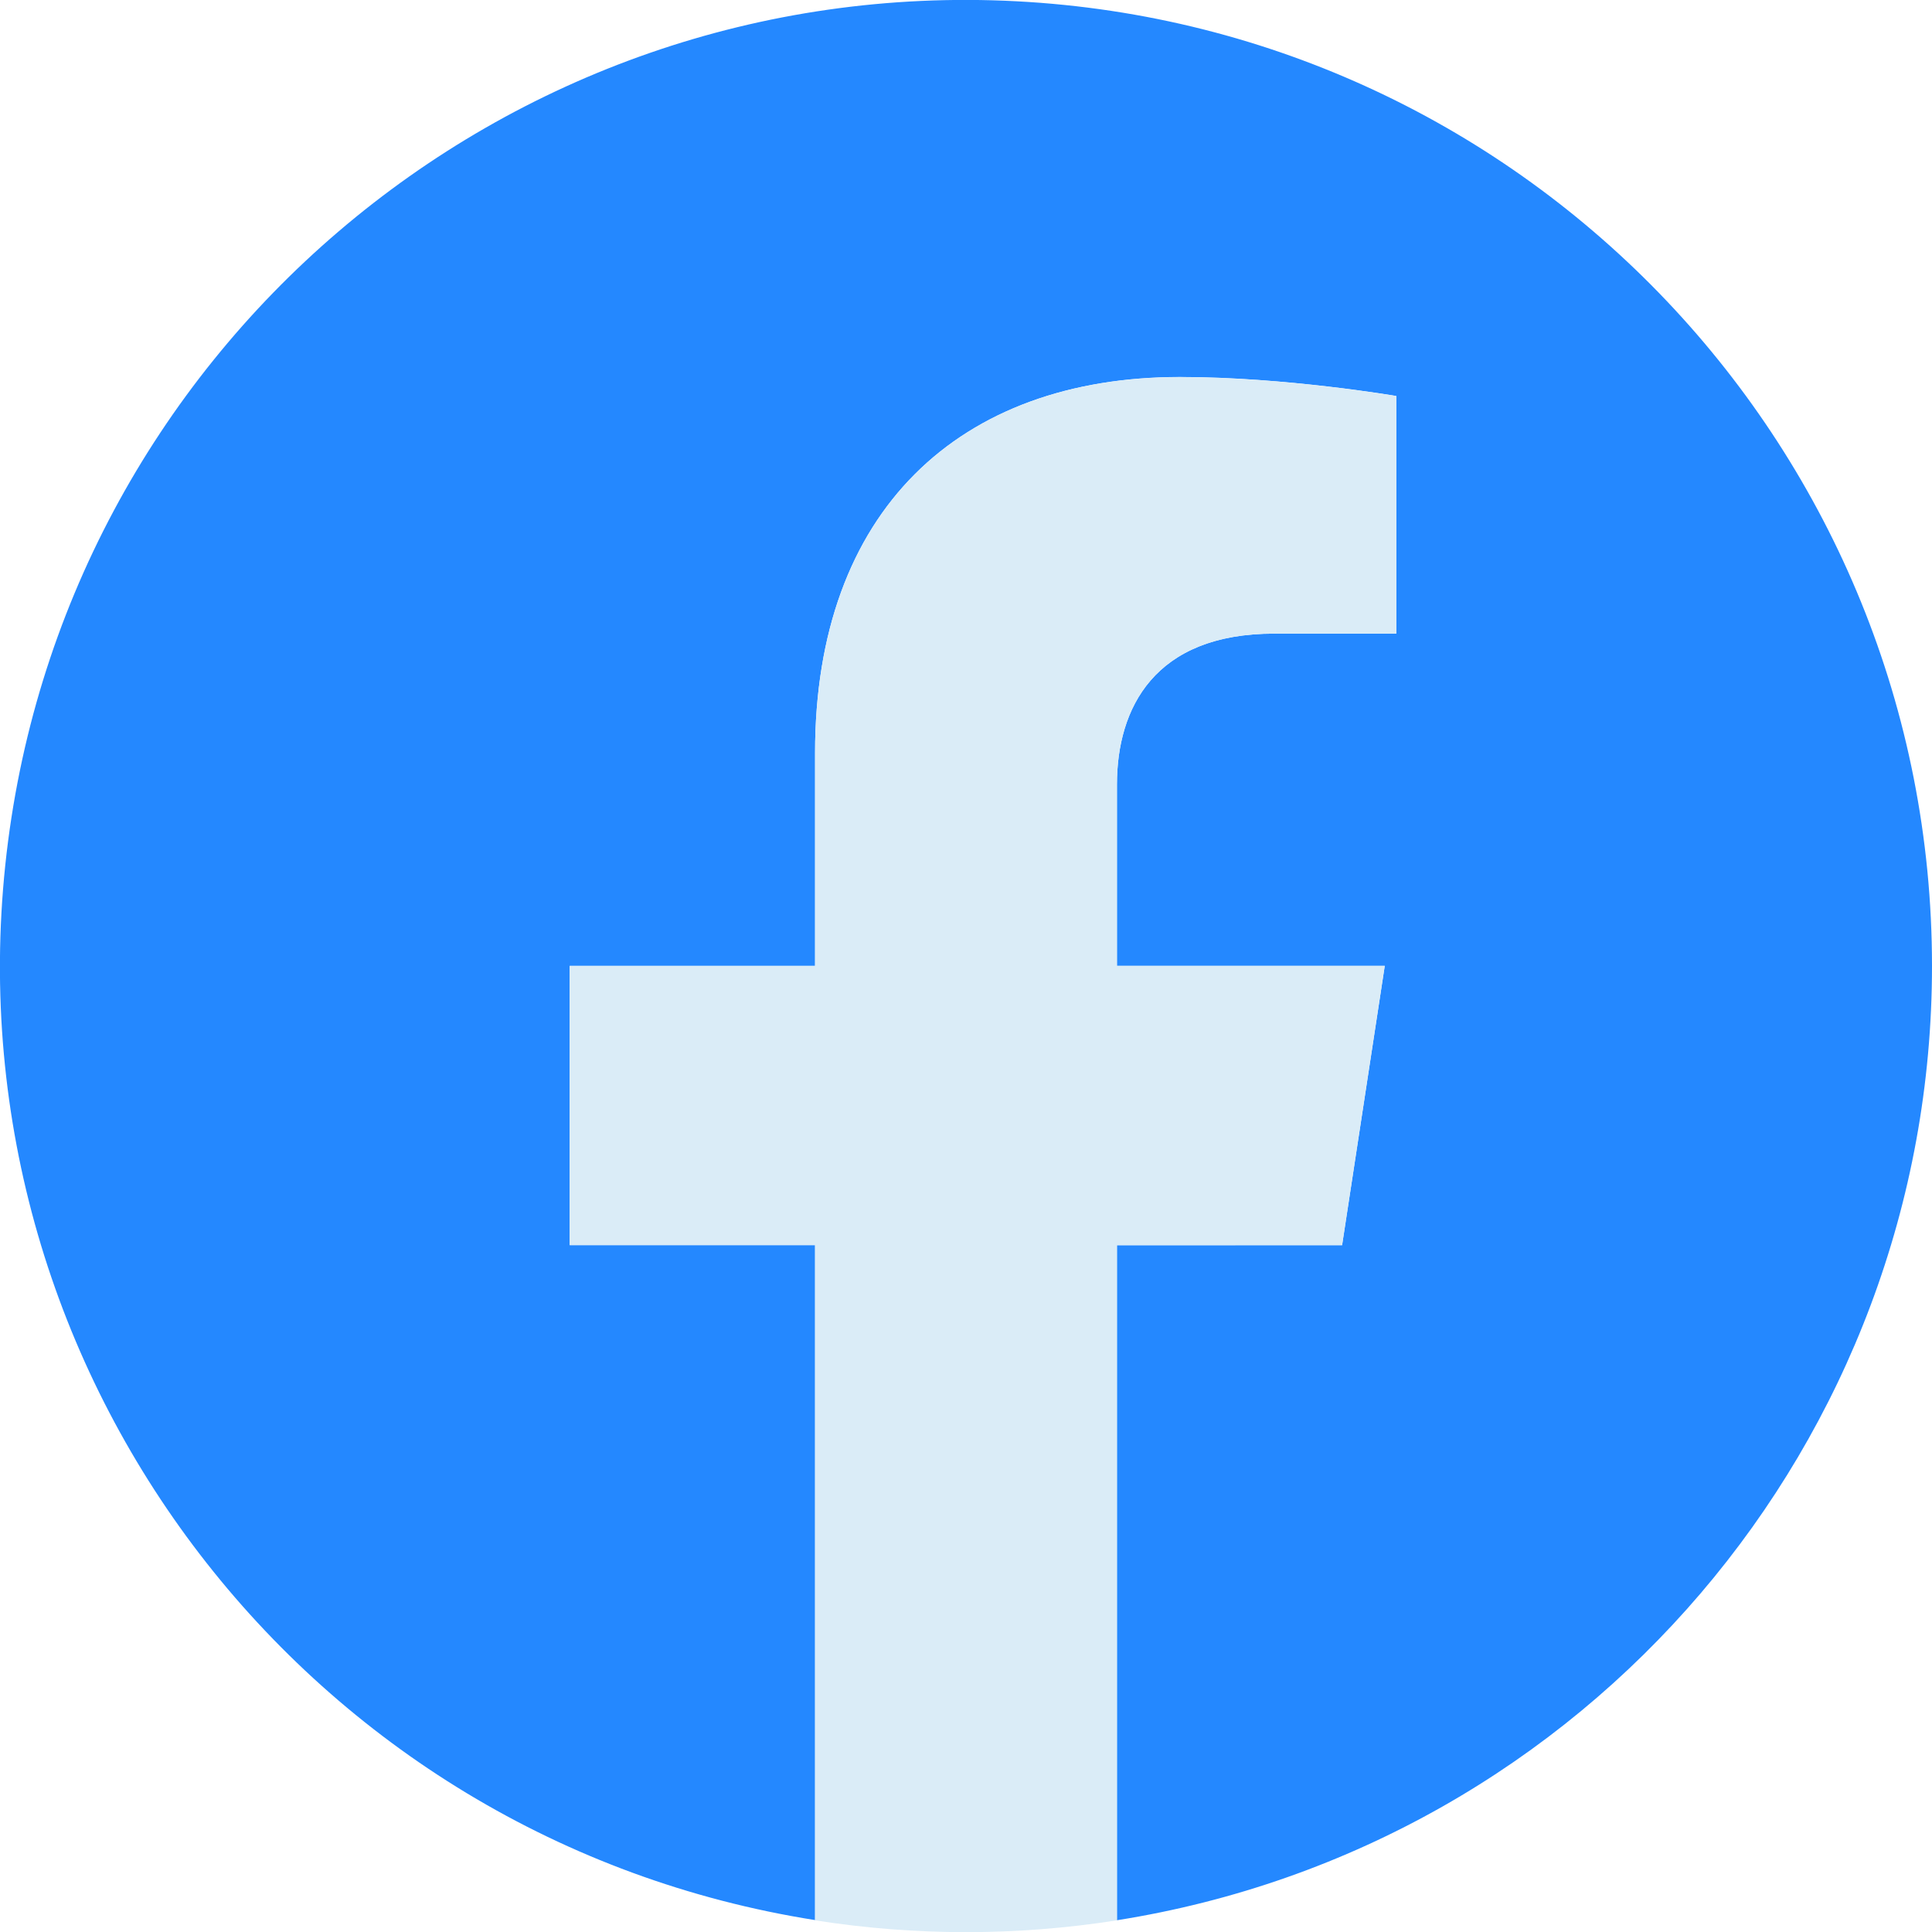
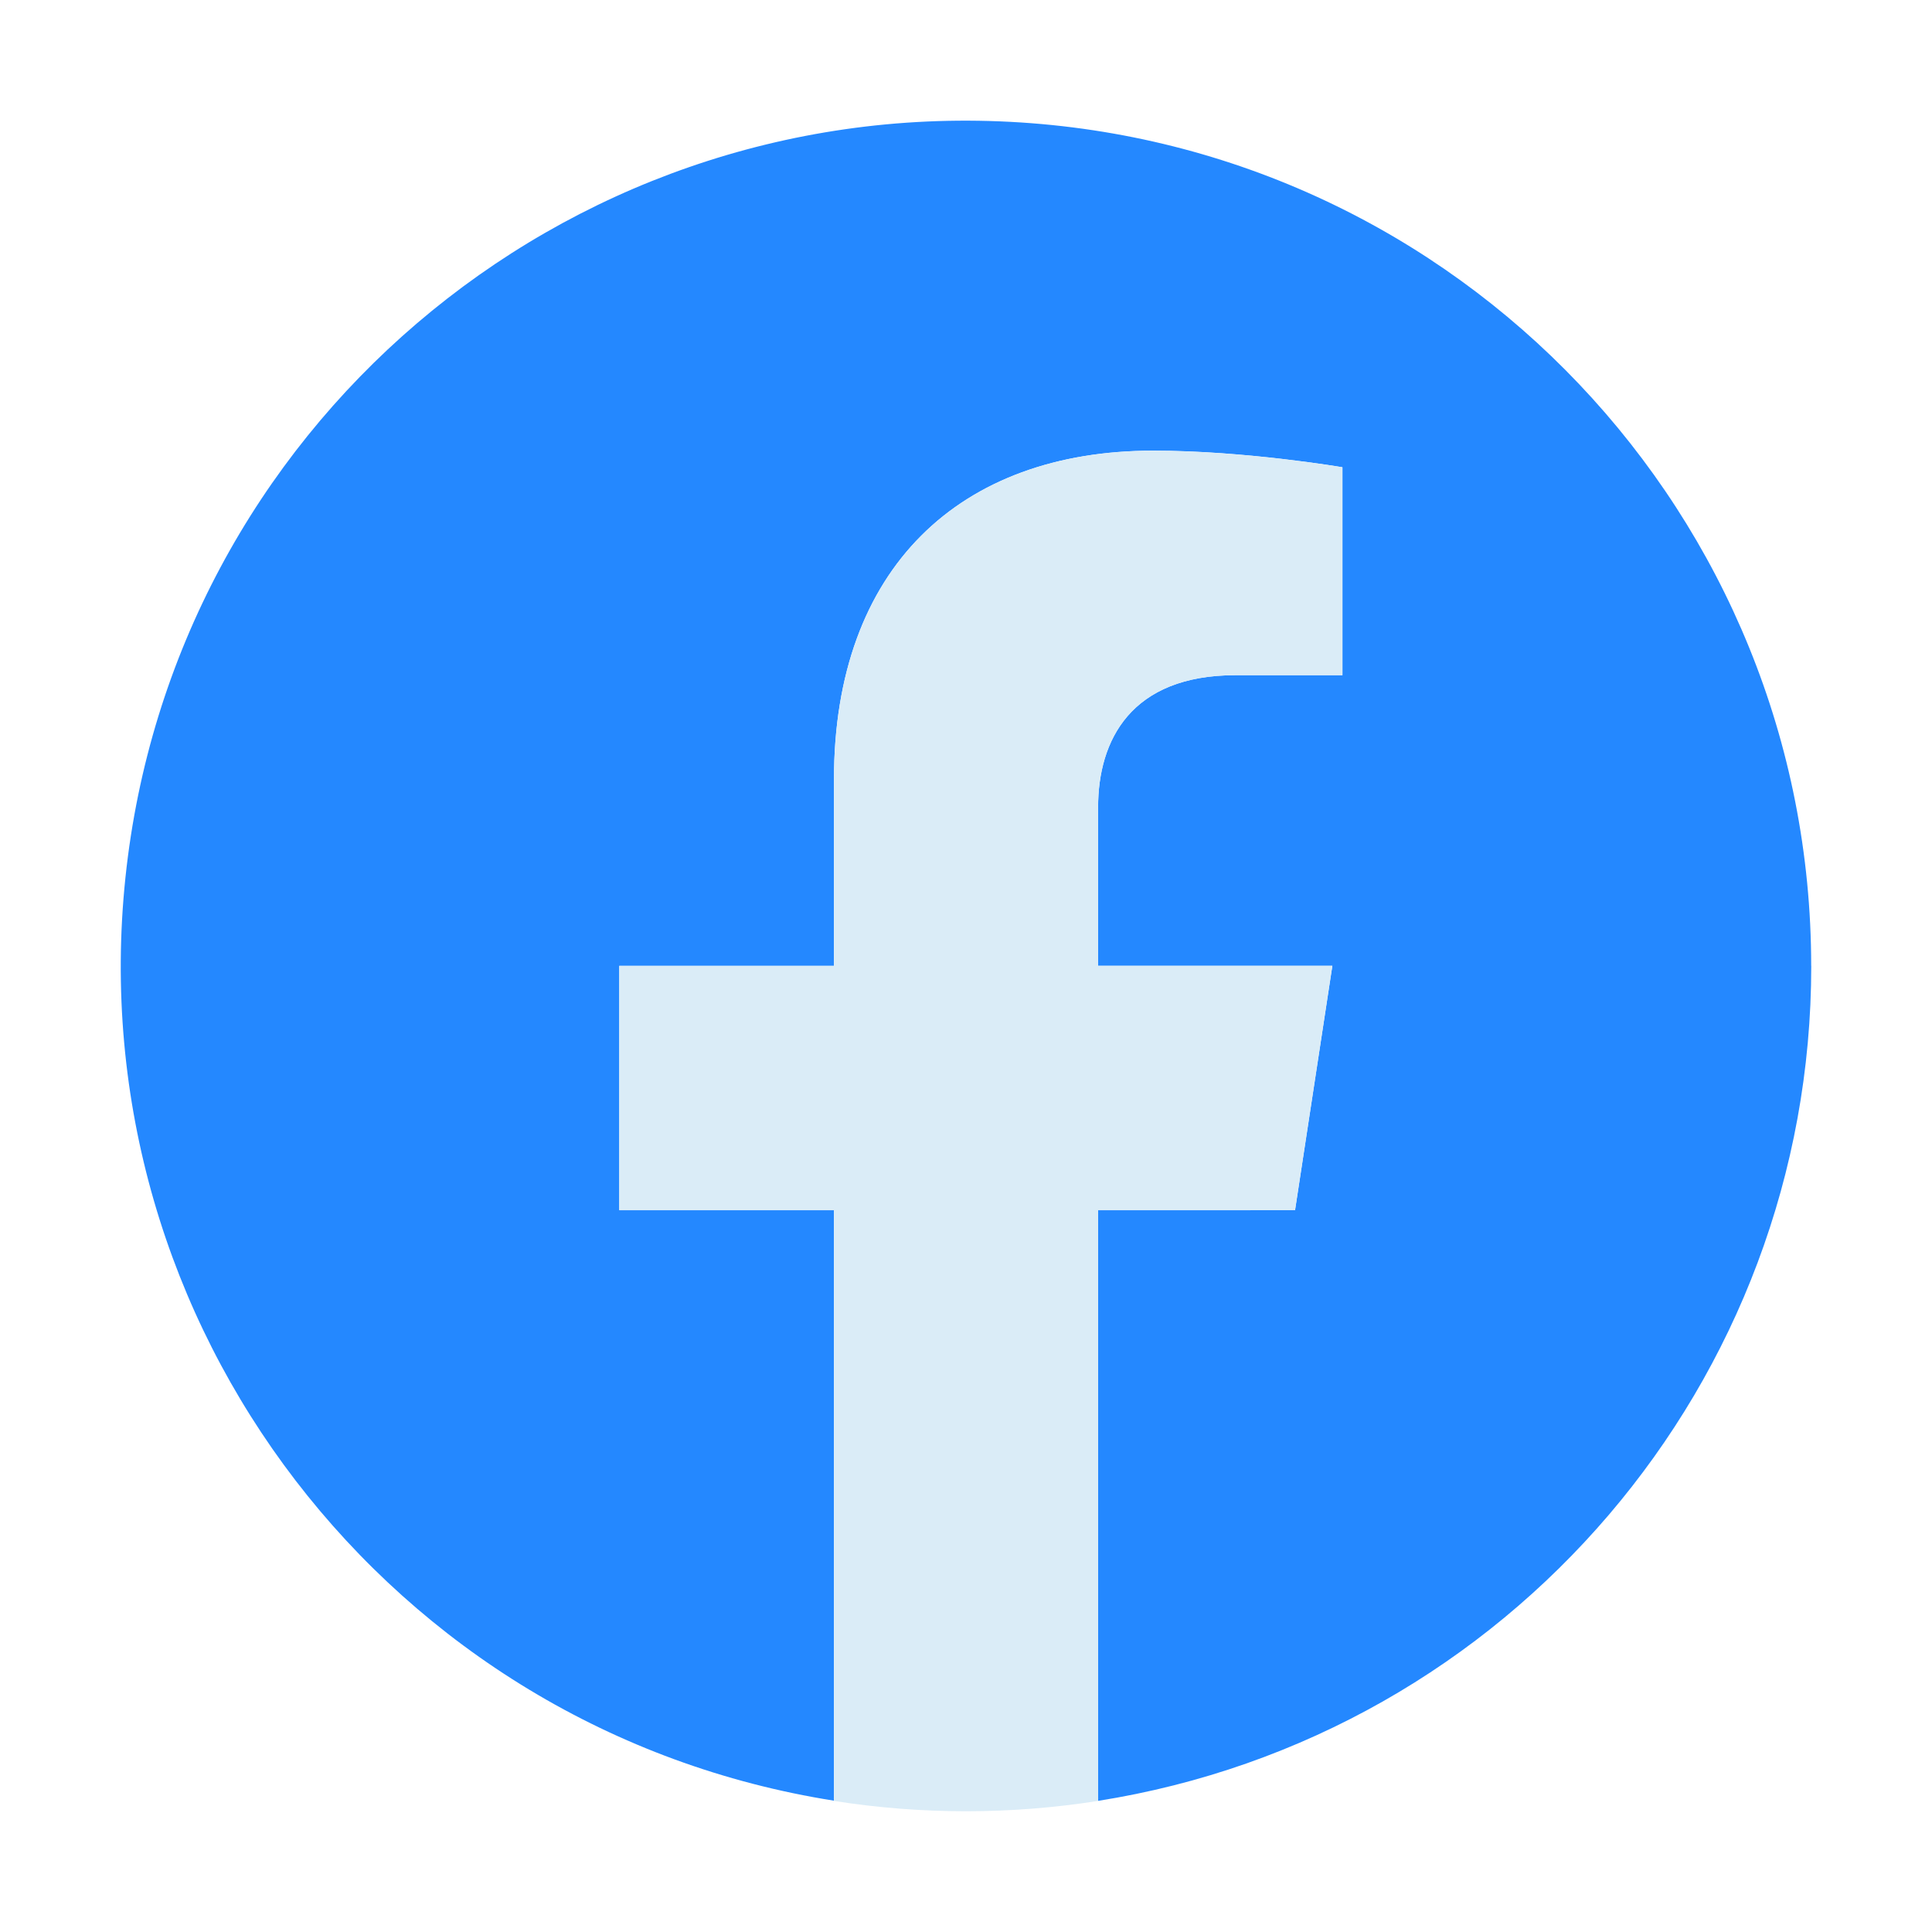
- <svg xmlns="http://www.w3.org/2000/svg" viewBox="0 0 24 24">
-   <path fill="#2488ff" d="M24 11.998a12 12 0 10-13.875 11.854v-8.386H7.077v-3.468h3.048V9.353c0-3.007 1.793-4.67 4.532-4.67 1.313 0 2.688.236 2.688.236v2.952H15.83c-1.49 0-1.955.925-1.955 1.875v2.252h3.327l-.53 3.47h-2.797v8.386A12.001 12.001 0 0024 11.998z" class="fil0" clip-rule="evenodd" image-rendering="optimizeQuality" shape-rendering="geometricPrecision" text-rendering="geometricPrecision" />
-   <path fill="#daecf7" d="M16.672 15.468l.53-3.47h-3.327V9.746c0-.947.464-1.875 1.955-1.875h1.515V4.92s-1.374-.236-2.687-.236c-2.741 0-4.533 1.662-4.533 4.67v2.645H7.077v3.47h3.048v8.386a12.048 12.048 0 003.75 0v-8.386z" class="fil1" clip-rule="evenodd" image-rendering="optimizeQuality" shape-rendering="geometricPrecision" text-rendering="geometricPrecision" />
+ <svg xmlns="http://www.w3.org/2000/svg" viewBox="0 0 32 32">
+   <path fill="#2488ff" d="M29.999 15.997a13.999 13.999 0 10-16.186 13.828v-9.782h-3.556v-4.046h3.556v-3.086c0-3.507 2.091-5.447 5.287-5.447 1.531 0 3.135.275 3.135.275v3.444h-1.767c-1.738 0-2.28 1.079-2.28 2.187v2.627h3.88l-.618 4.048h-3.263v9.783A14 14 0 0030 15.997z" class="fil0" clip-rule="evenodd" image-rendering="optimizeQuality" shape-rendering="geometricPrecision" text-rendering="geometricPrecision" />
+   <path fill="#daecf7" d="M21.45 20.045l.618-4.048h-3.88V13.37c0-1.105.54-2.187 2.28-2.187h1.767V7.74s-1.603-.275-3.134-.275c-3.198 0-5.288 1.939-5.288 5.448v3.085h-3.556v4.048h3.556v9.783a14.055 14.055 0 004.374 0v-9.783z" class="fil1" clip-rule="evenodd" image-rendering="optimizeQuality" shape-rendering="geometricPrecision" text-rendering="geometricPrecision" />
</svg>
